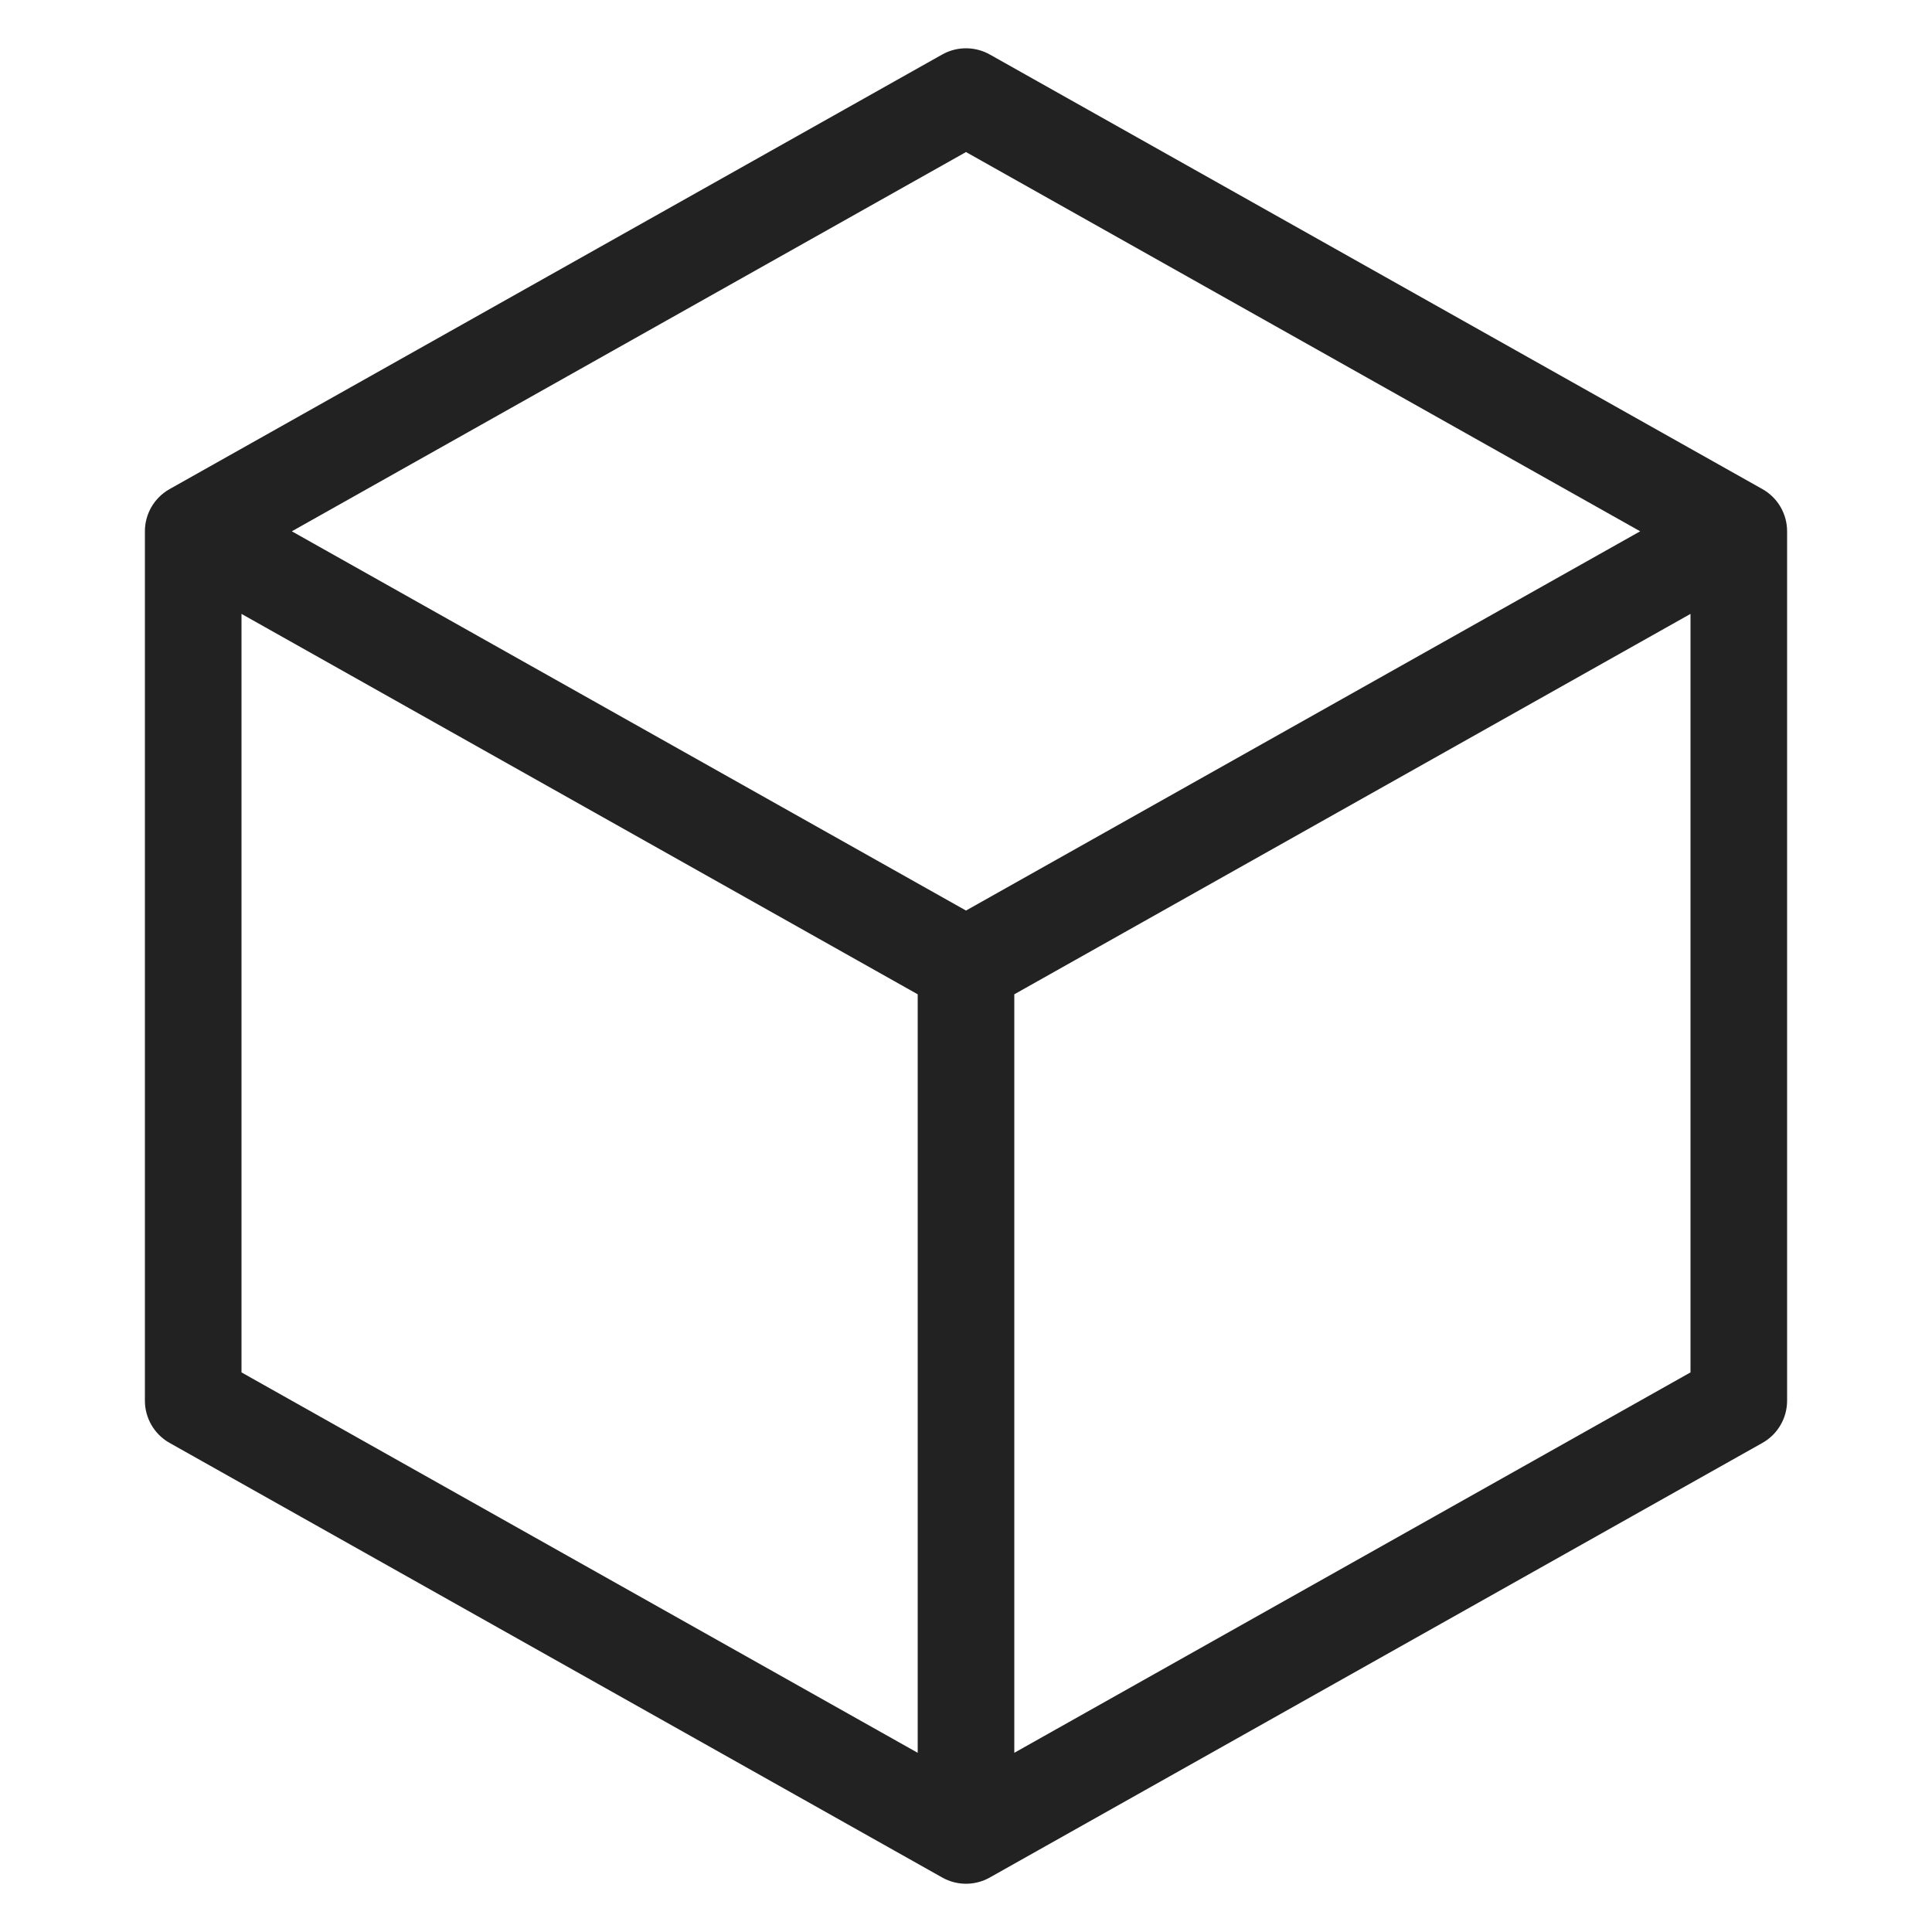
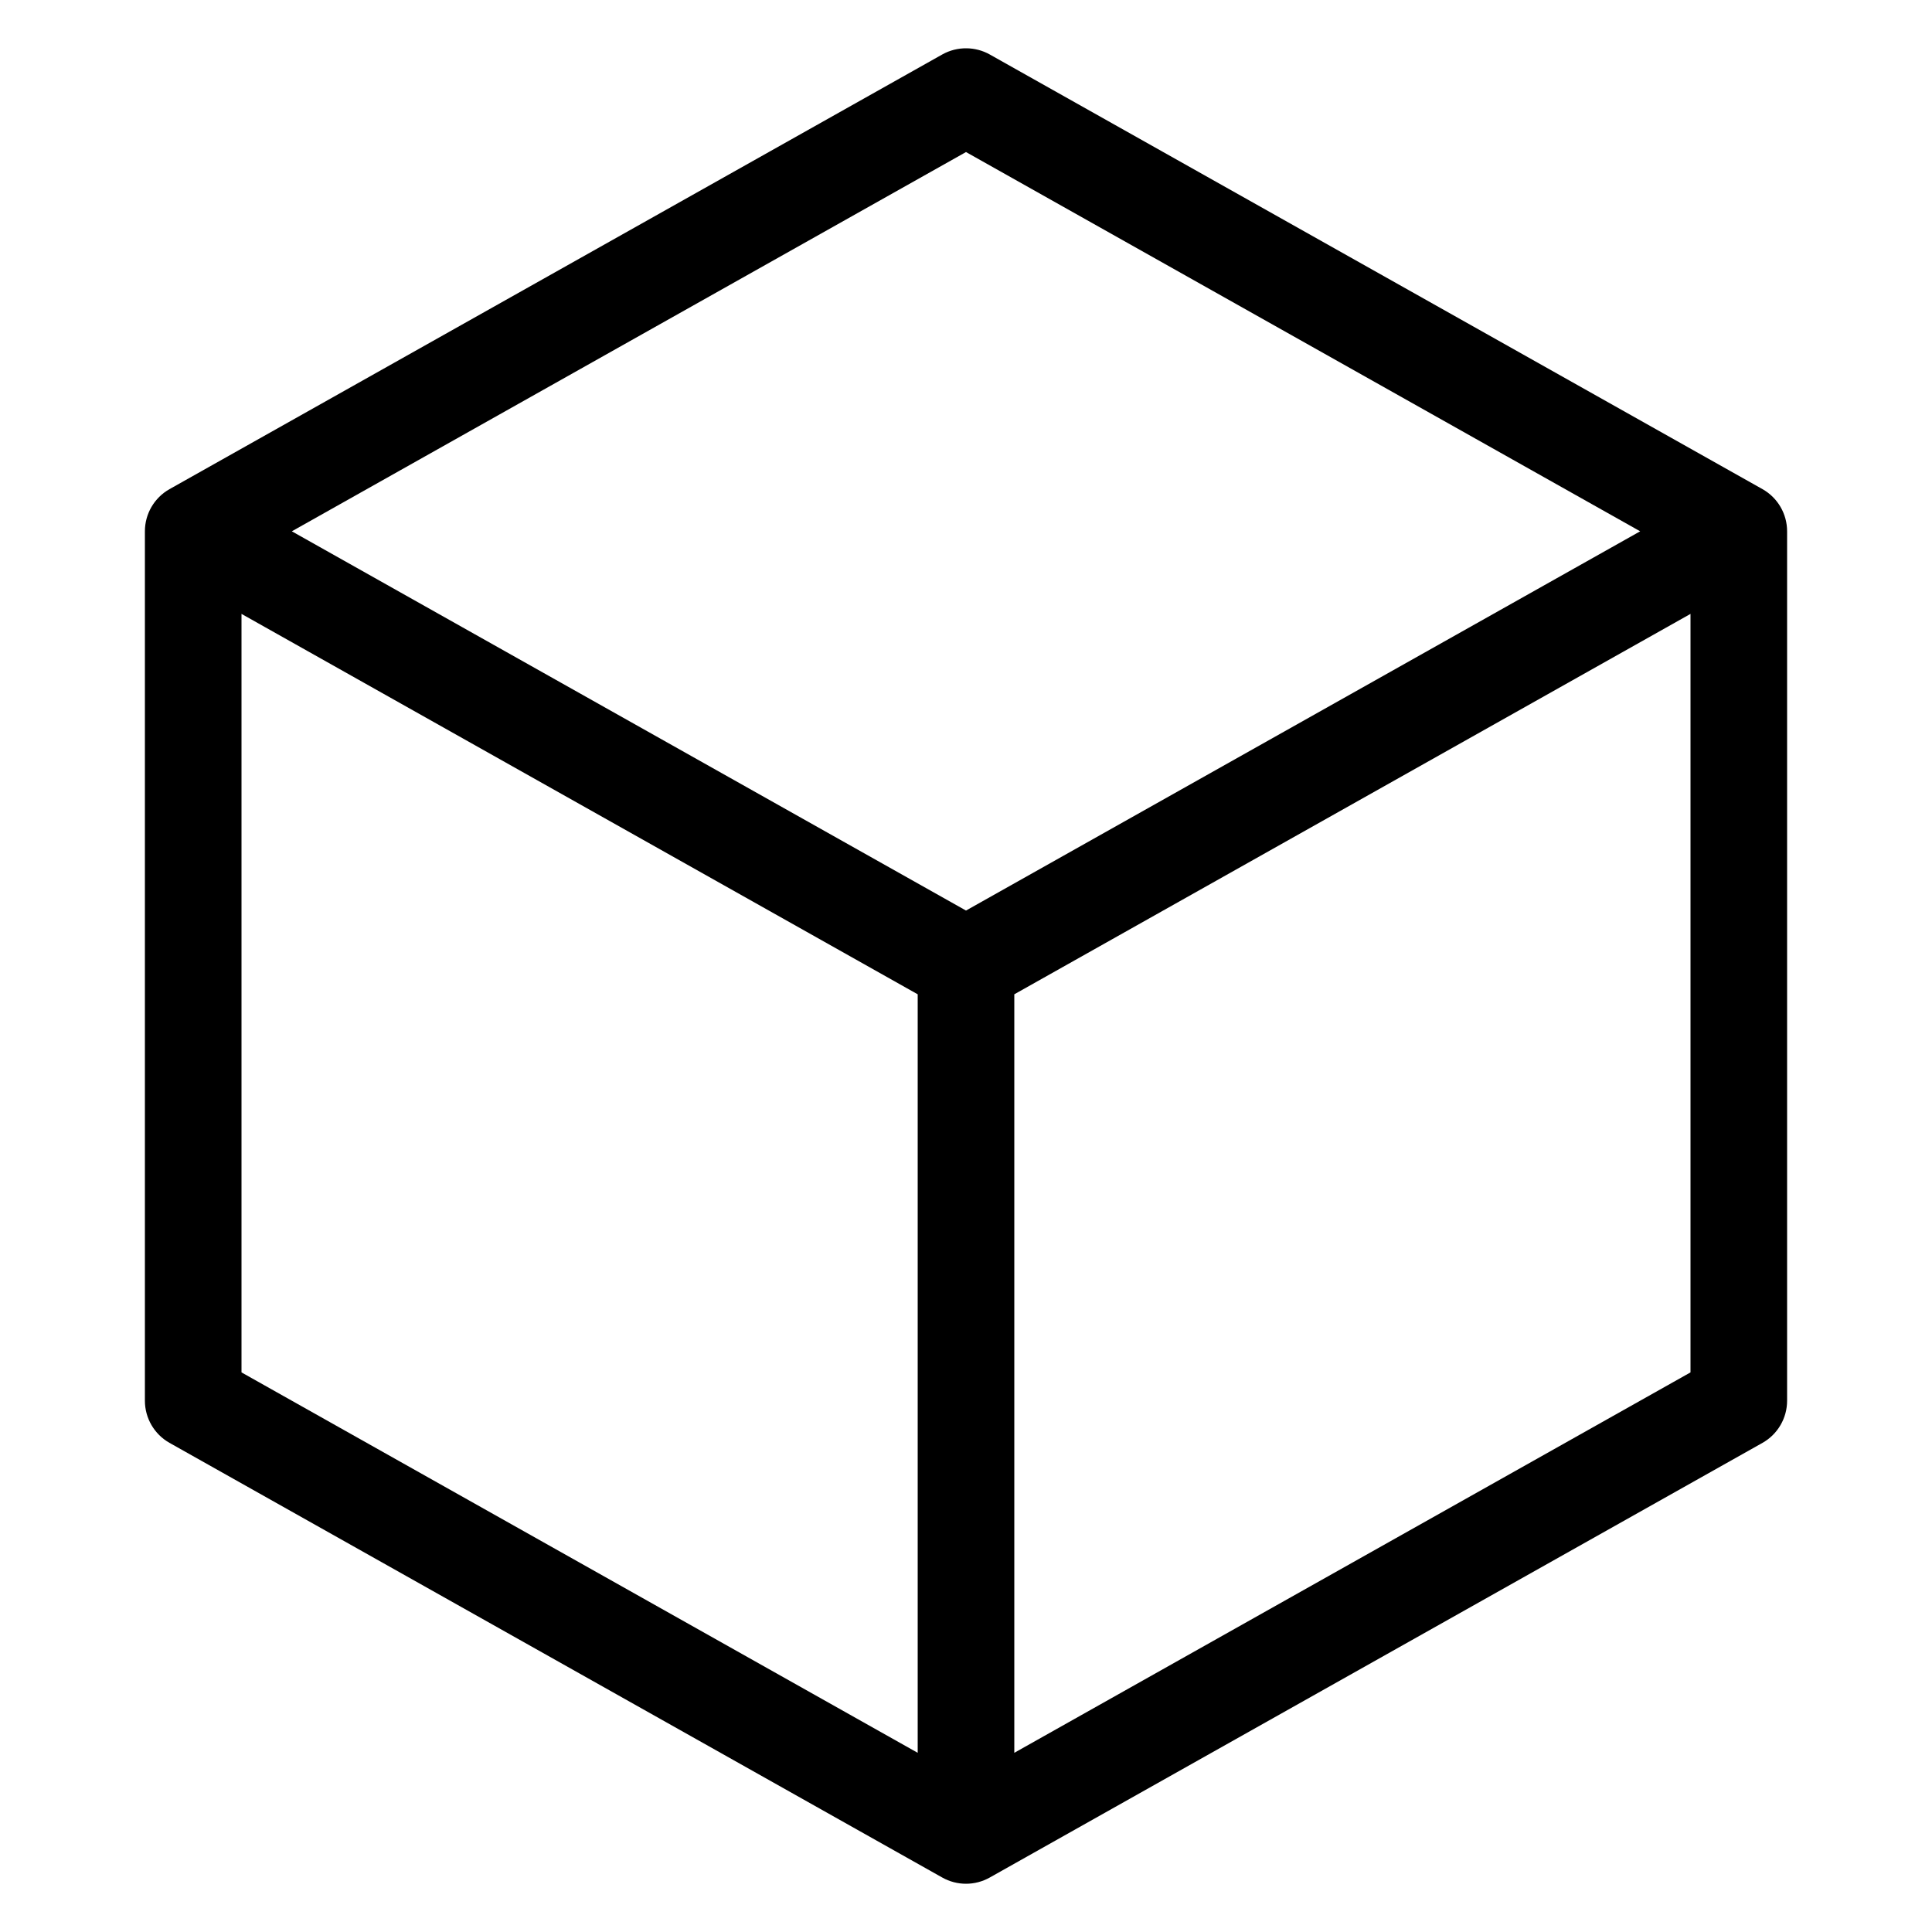
- <svg xmlns="http://www.w3.org/2000/svg" width="20px" height="20px" viewBox="0 0 20 20" version="1.1">
+ <svg xmlns="http://www.w3.org/2000/svg" preserveAspectRatio="none" width="20px" height="20px" viewBox="0 0 20 20" version="1.1">
  <g id="layer1">
-     <path d="M 10.006 0.5 A 0.501 0.501 0 0 0 9.754 0.564 L 1.754 5.064 A 0.501 0.501 0 0 0 1.5 5.5 L 1.5 14.5 A 0.501 0.501 0 0 0 1.754 14.936 L 9.754 19.436 A 0.501 0.501 0 0 0 10.246 19.436 L 18.246 14.936 A 0.501 0.501 0 0 0 18.5 14.5 L 18.5 5.5 A 0.501 0.501 0 0 0 18.246 5.064 L 10.246 0.564 A 0.501 0.501 0 0 0 10.006 0.5 z M 10 1.574 L 16.979 5.5 L 10 9.426 L 3.021 5.5 L 10 1.574 z M 2.5 6.355 L 9.5 10.293 L 9.5 18.145 L 2.5 14.207 L 2.5 6.355 z M 17.5 6.355 L 17.5 14.207 L 10.5 18.145 L 10.5 10.293 L 17.5 6.355 z " style="fill:#222222; fill-opacity:1; stroke:none; stroke-width:0px;" />
+     <path d="M 10.006 0.5 A 0.501 0.501 0 0 0 9.754 0.564 L 1.754 5.064 A 0.501 0.501 0 0 0 1.5 5.5 L 1.5 14.5 A 0.501 0.501 0 0 0 1.754 14.936 L 9.754 19.436 A 0.501 0.501 0 0 0 10.246 19.436 L 18.246 14.936 A 0.501 0.501 0 0 0 18.5 14.5 L 18.5 5.5 A 0.501 0.501 0 0 0 18.246 5.064 L 10.246 0.564 A 0.501 0.501 0 0 0 10.006 0.5 z M 10 1.574 L 16.979 5.5 L 10 9.426 L 3.021 5.5 L 10 1.574 z M 2.5 6.355 L 9.5 10.293 L 9.5 18.145 L 2.5 14.207 L 2.5 6.355 z M 17.5 6.355 L 17.5 14.207 L 10.5 18.145 L 10.5 10.293 L 17.5 6.355 z " />
  </g>
</svg>
